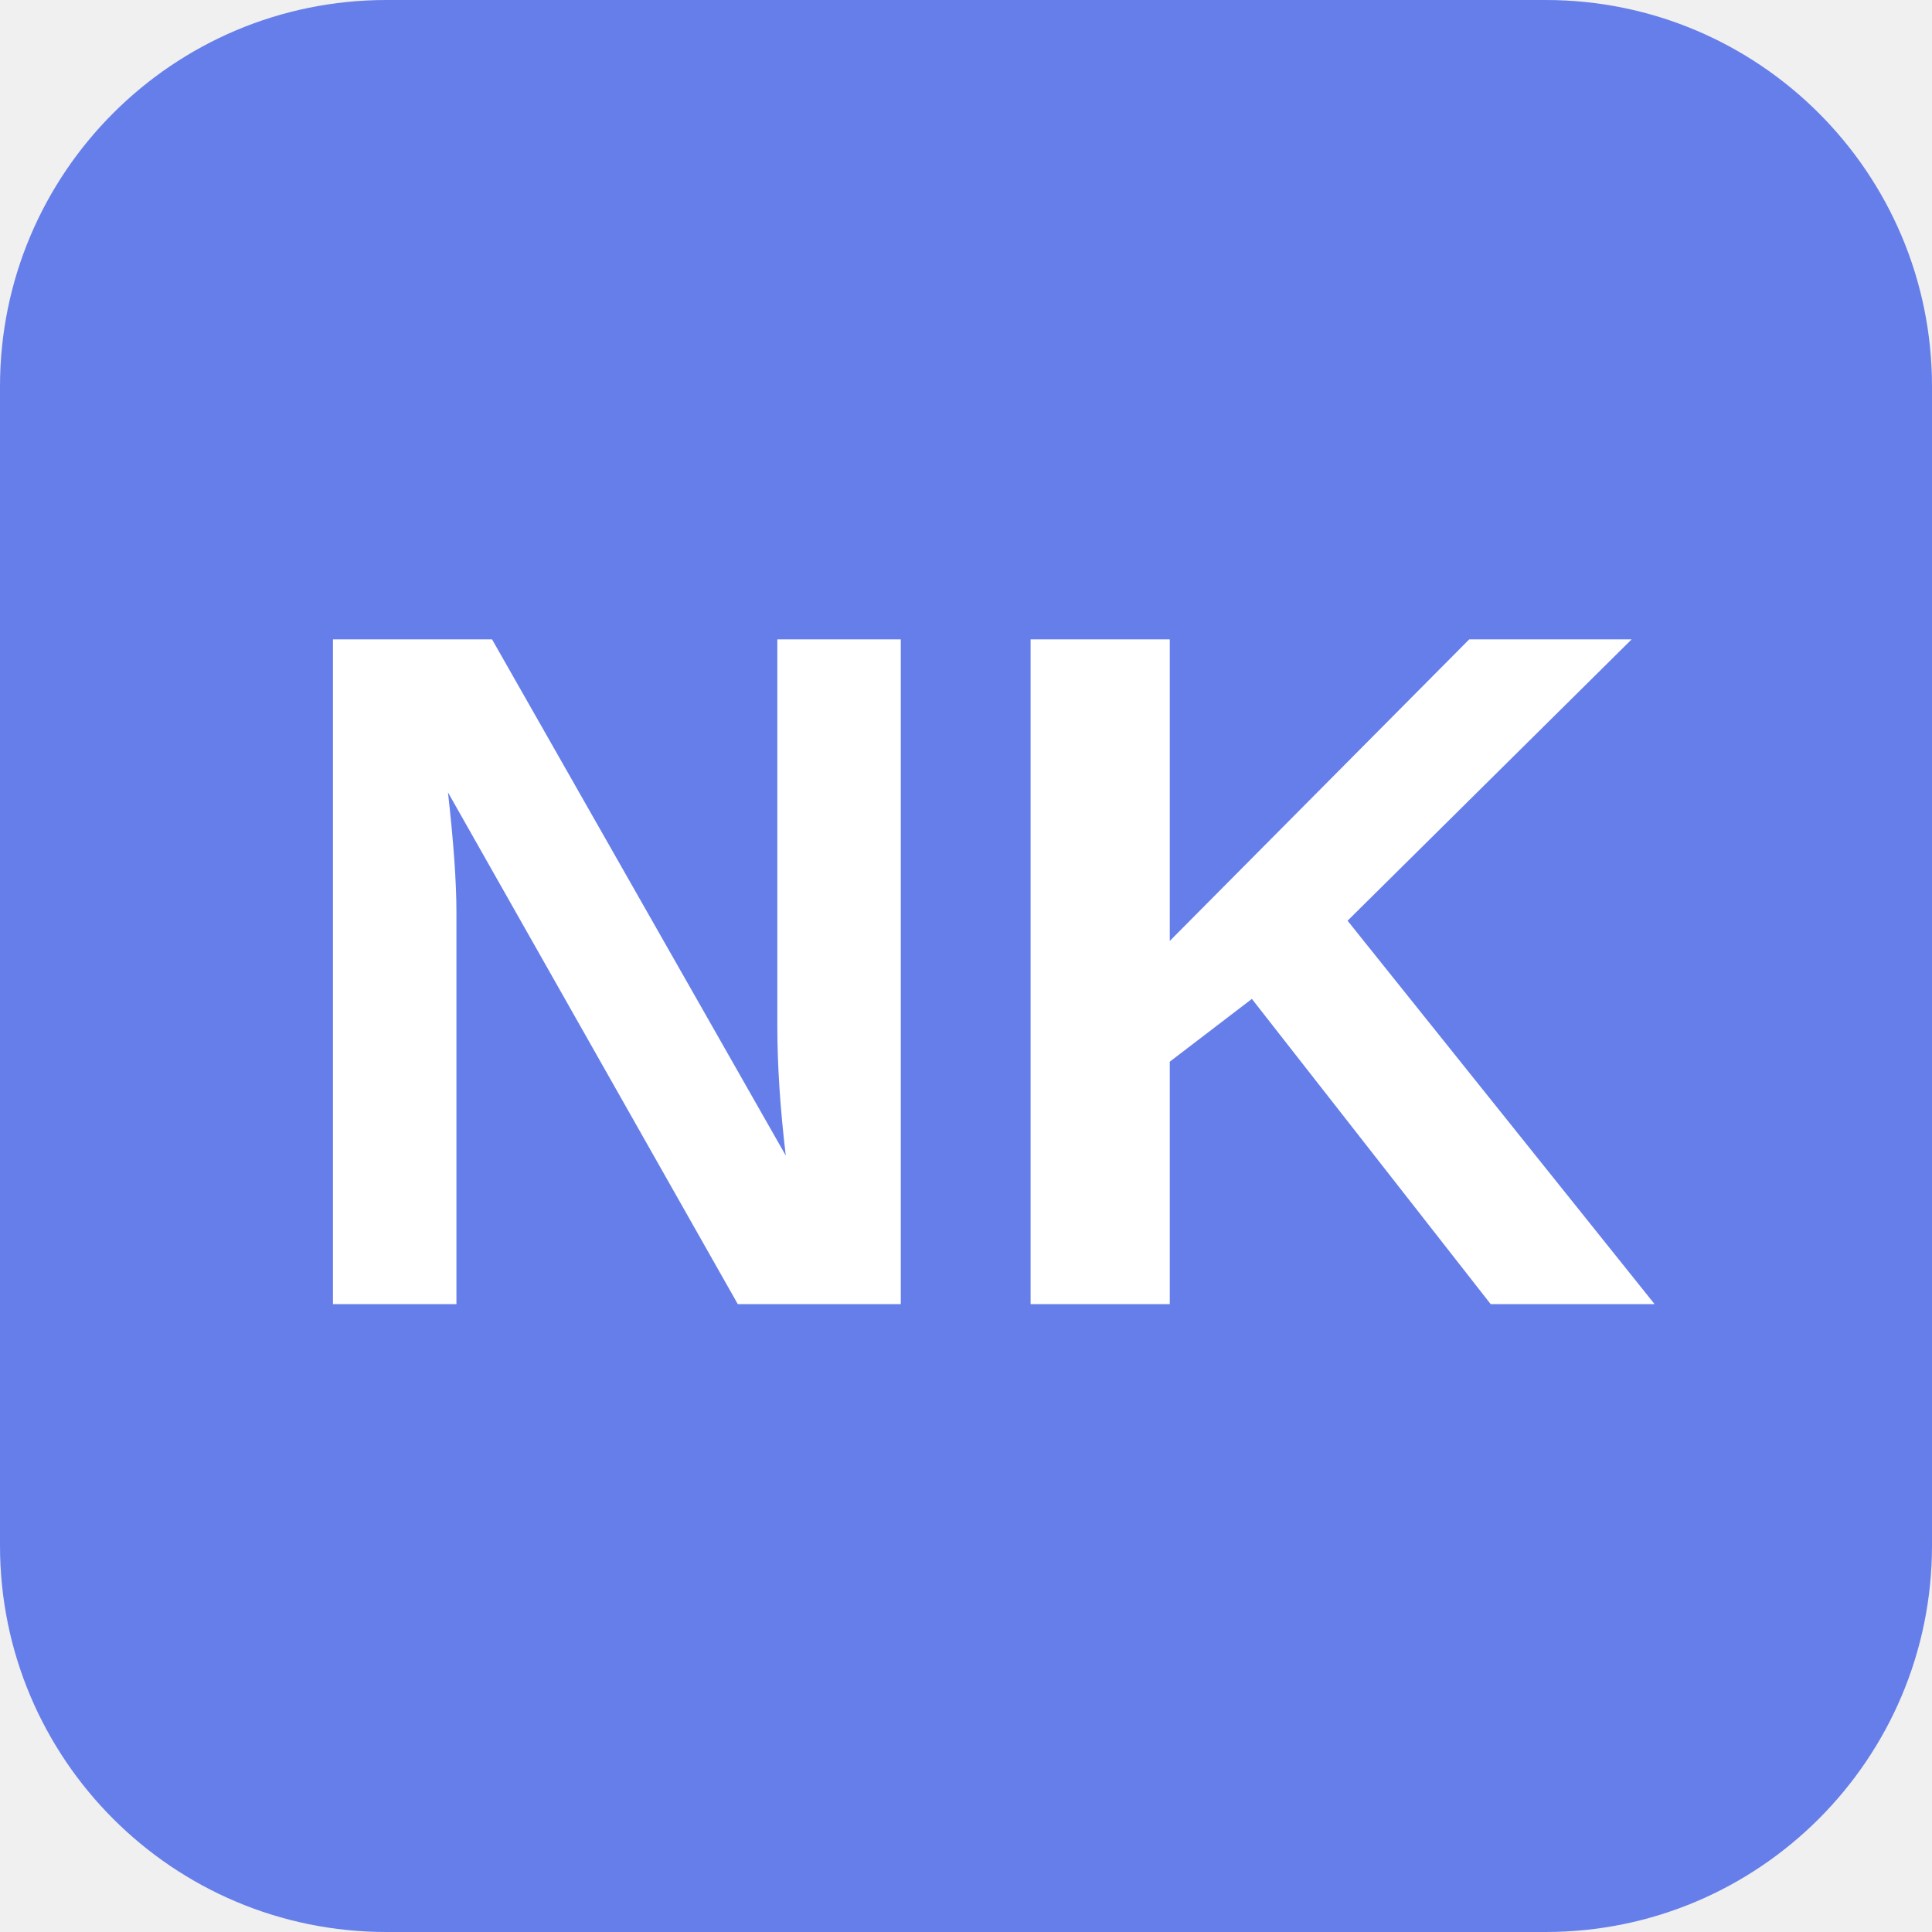
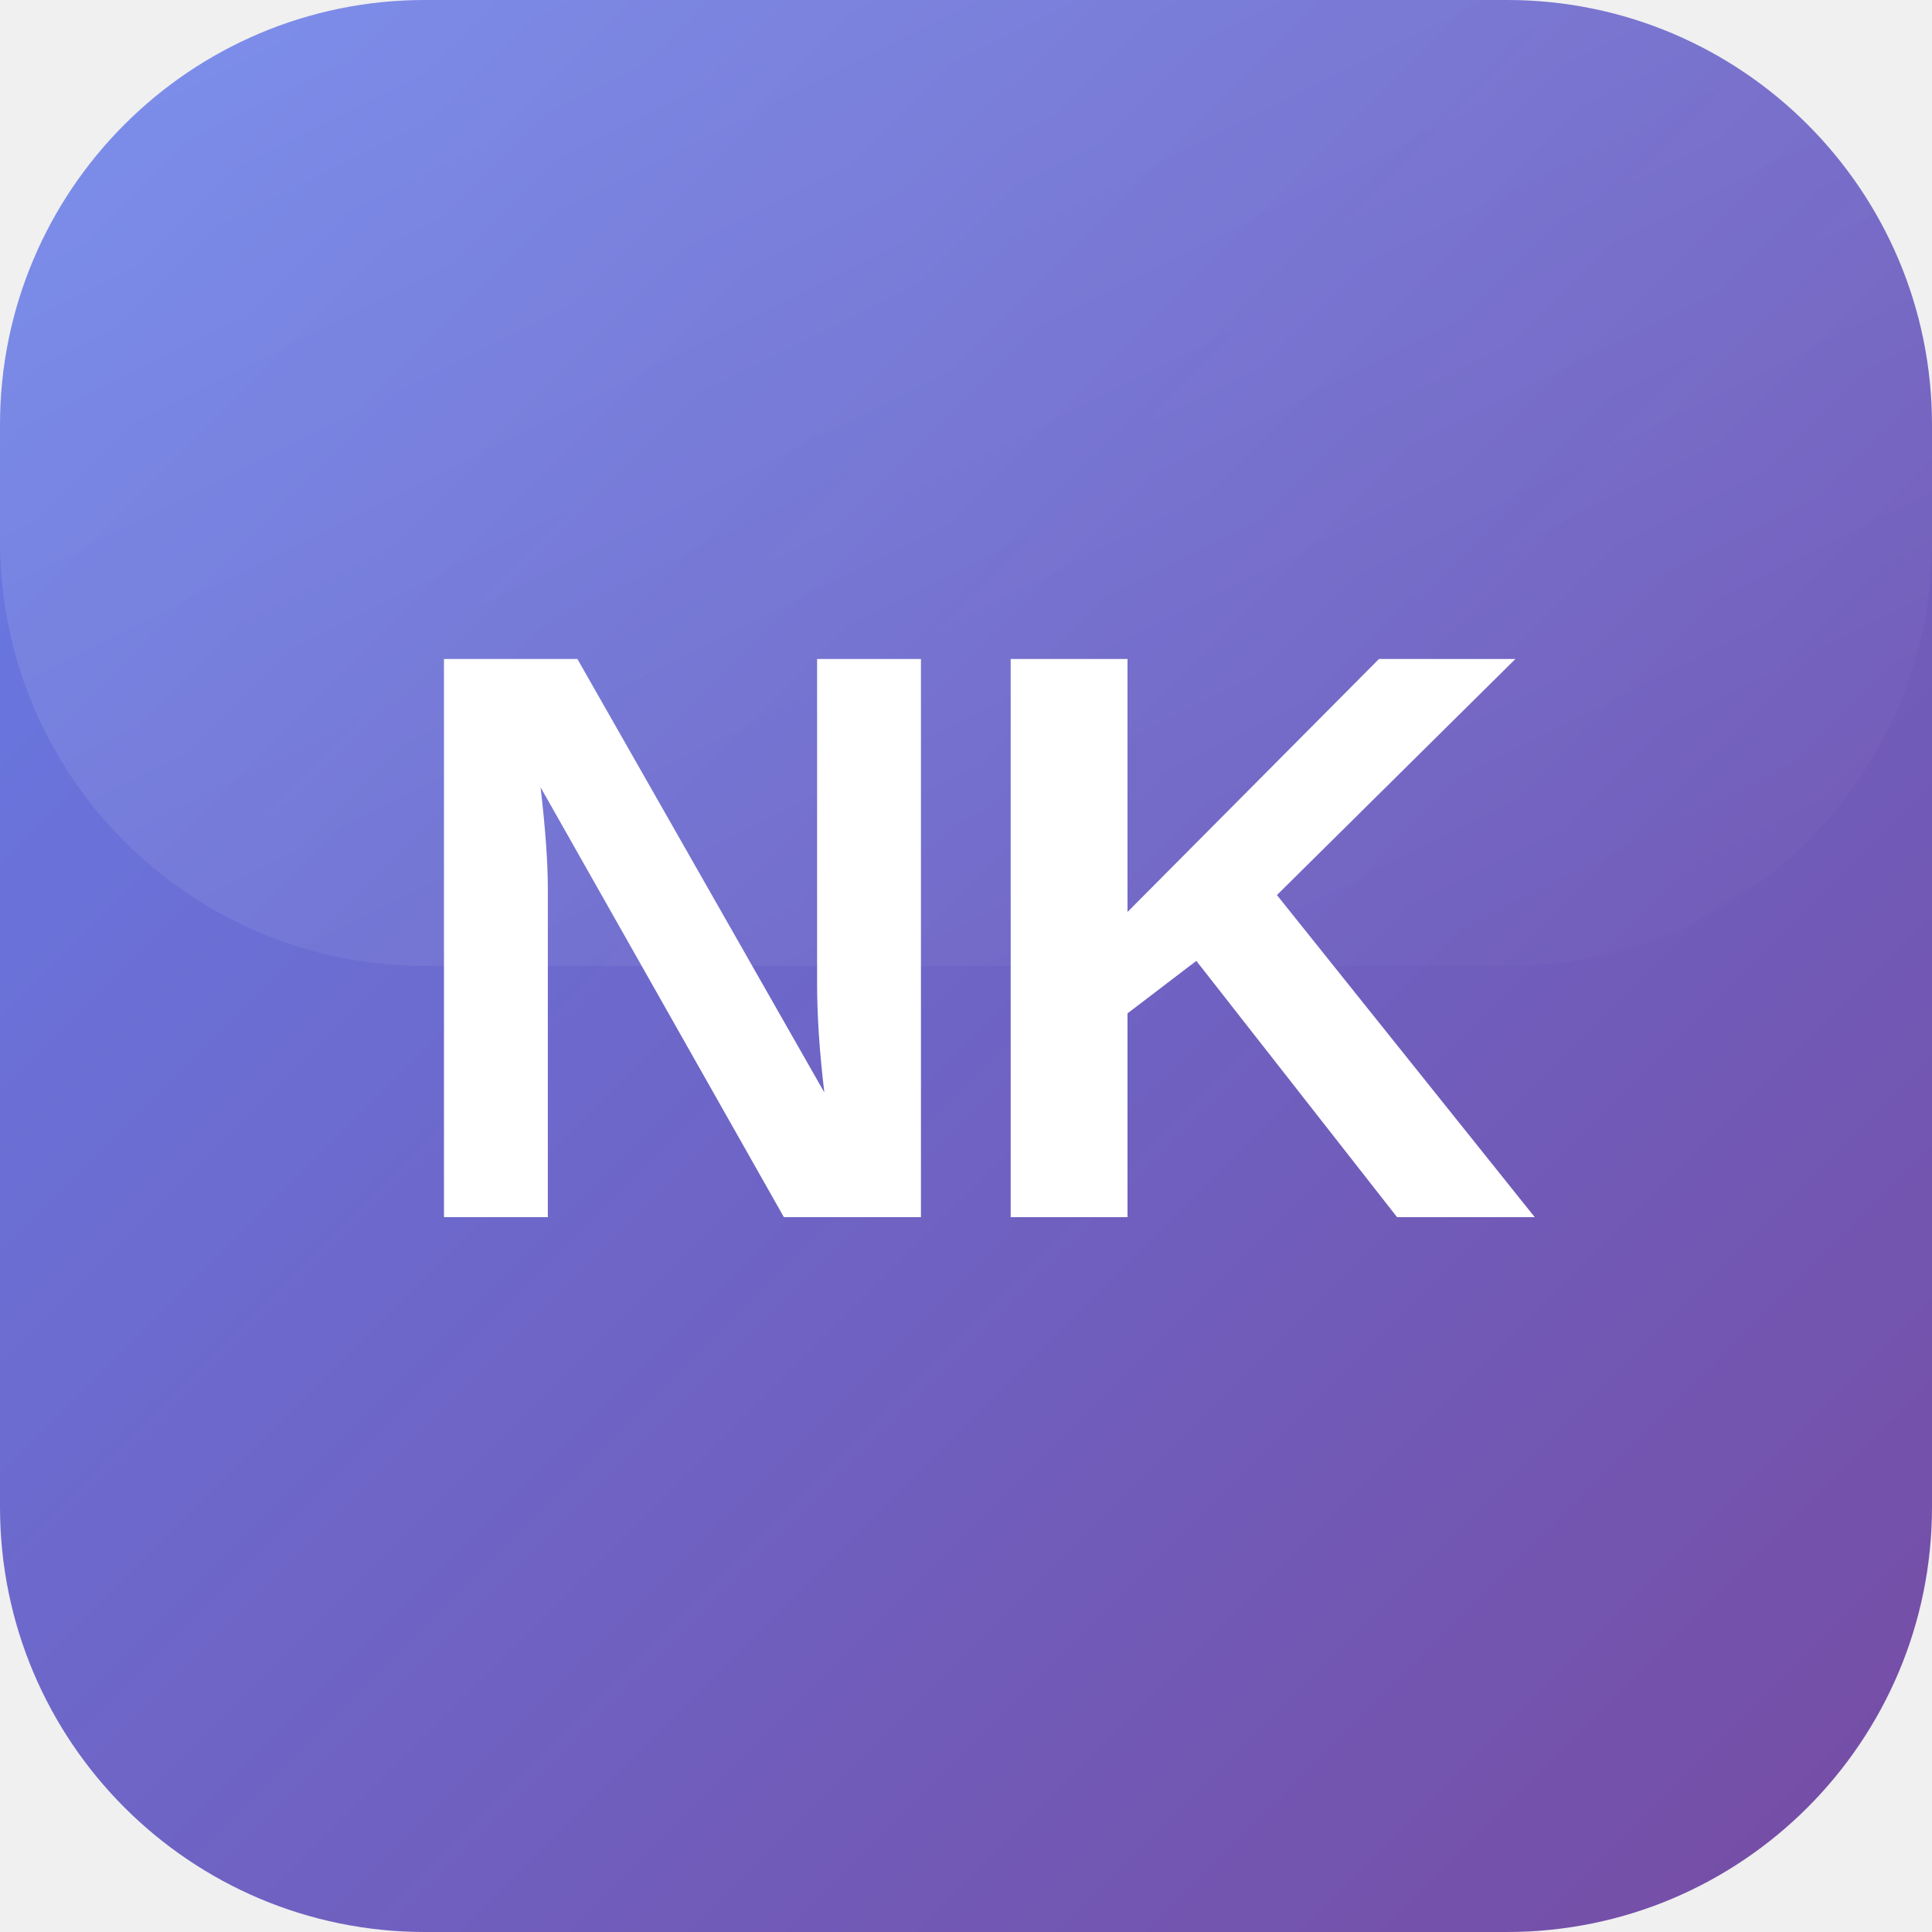
- <svg xmlns="http://www.w3.org/2000/svg" viewBox="0 0 100 100">
-   <rect width="100" height="100" rx="20" fill="#667eea" />
-   <text x="50" y="50" font-family="Arial, sans-serif" font-size="50" font-weight="bold" fill="white" text-anchor="middle" dy=".35em">NK</text>
+ <svg xmlns="http://www.w3.org/2000/svg" viewBox="0 0 100 100" role="img" aria-label="NK Logo">
+   <defs>
+     <linearGradient id="nk-grad" x1="0%" y1="0%" x2="100%" y2="100%">
+       <stop offset="0%" stop-color="#667eea" />
+       <stop offset="100%" stop-color="#764ba2" />
+     </linearGradient>
+     <linearGradient id="nk-shine" x1="0%" y1="0%" x2="100%" y2="100%">
+       <stop offset="0%" stop-color="#ffffff" stop-opacity="0.15" />
+       <stop offset="100%" stop-color="#ffffff" stop-opacity="0" />
+     </linearGradient>
+   </defs>
+   <rect width="100" height="100" rx="22" fill="url(#nk-grad)" />
+   <rect width="100" height="50" rx="22" fill="url(#nk-shine)" />
+   <text x="50" y="63" font-family="Arial, Helvetica, sans-serif" font-size="42" font-weight="900" fill="white" text-anchor="middle" letter-spacing="-1">NK</text>
</svg>
